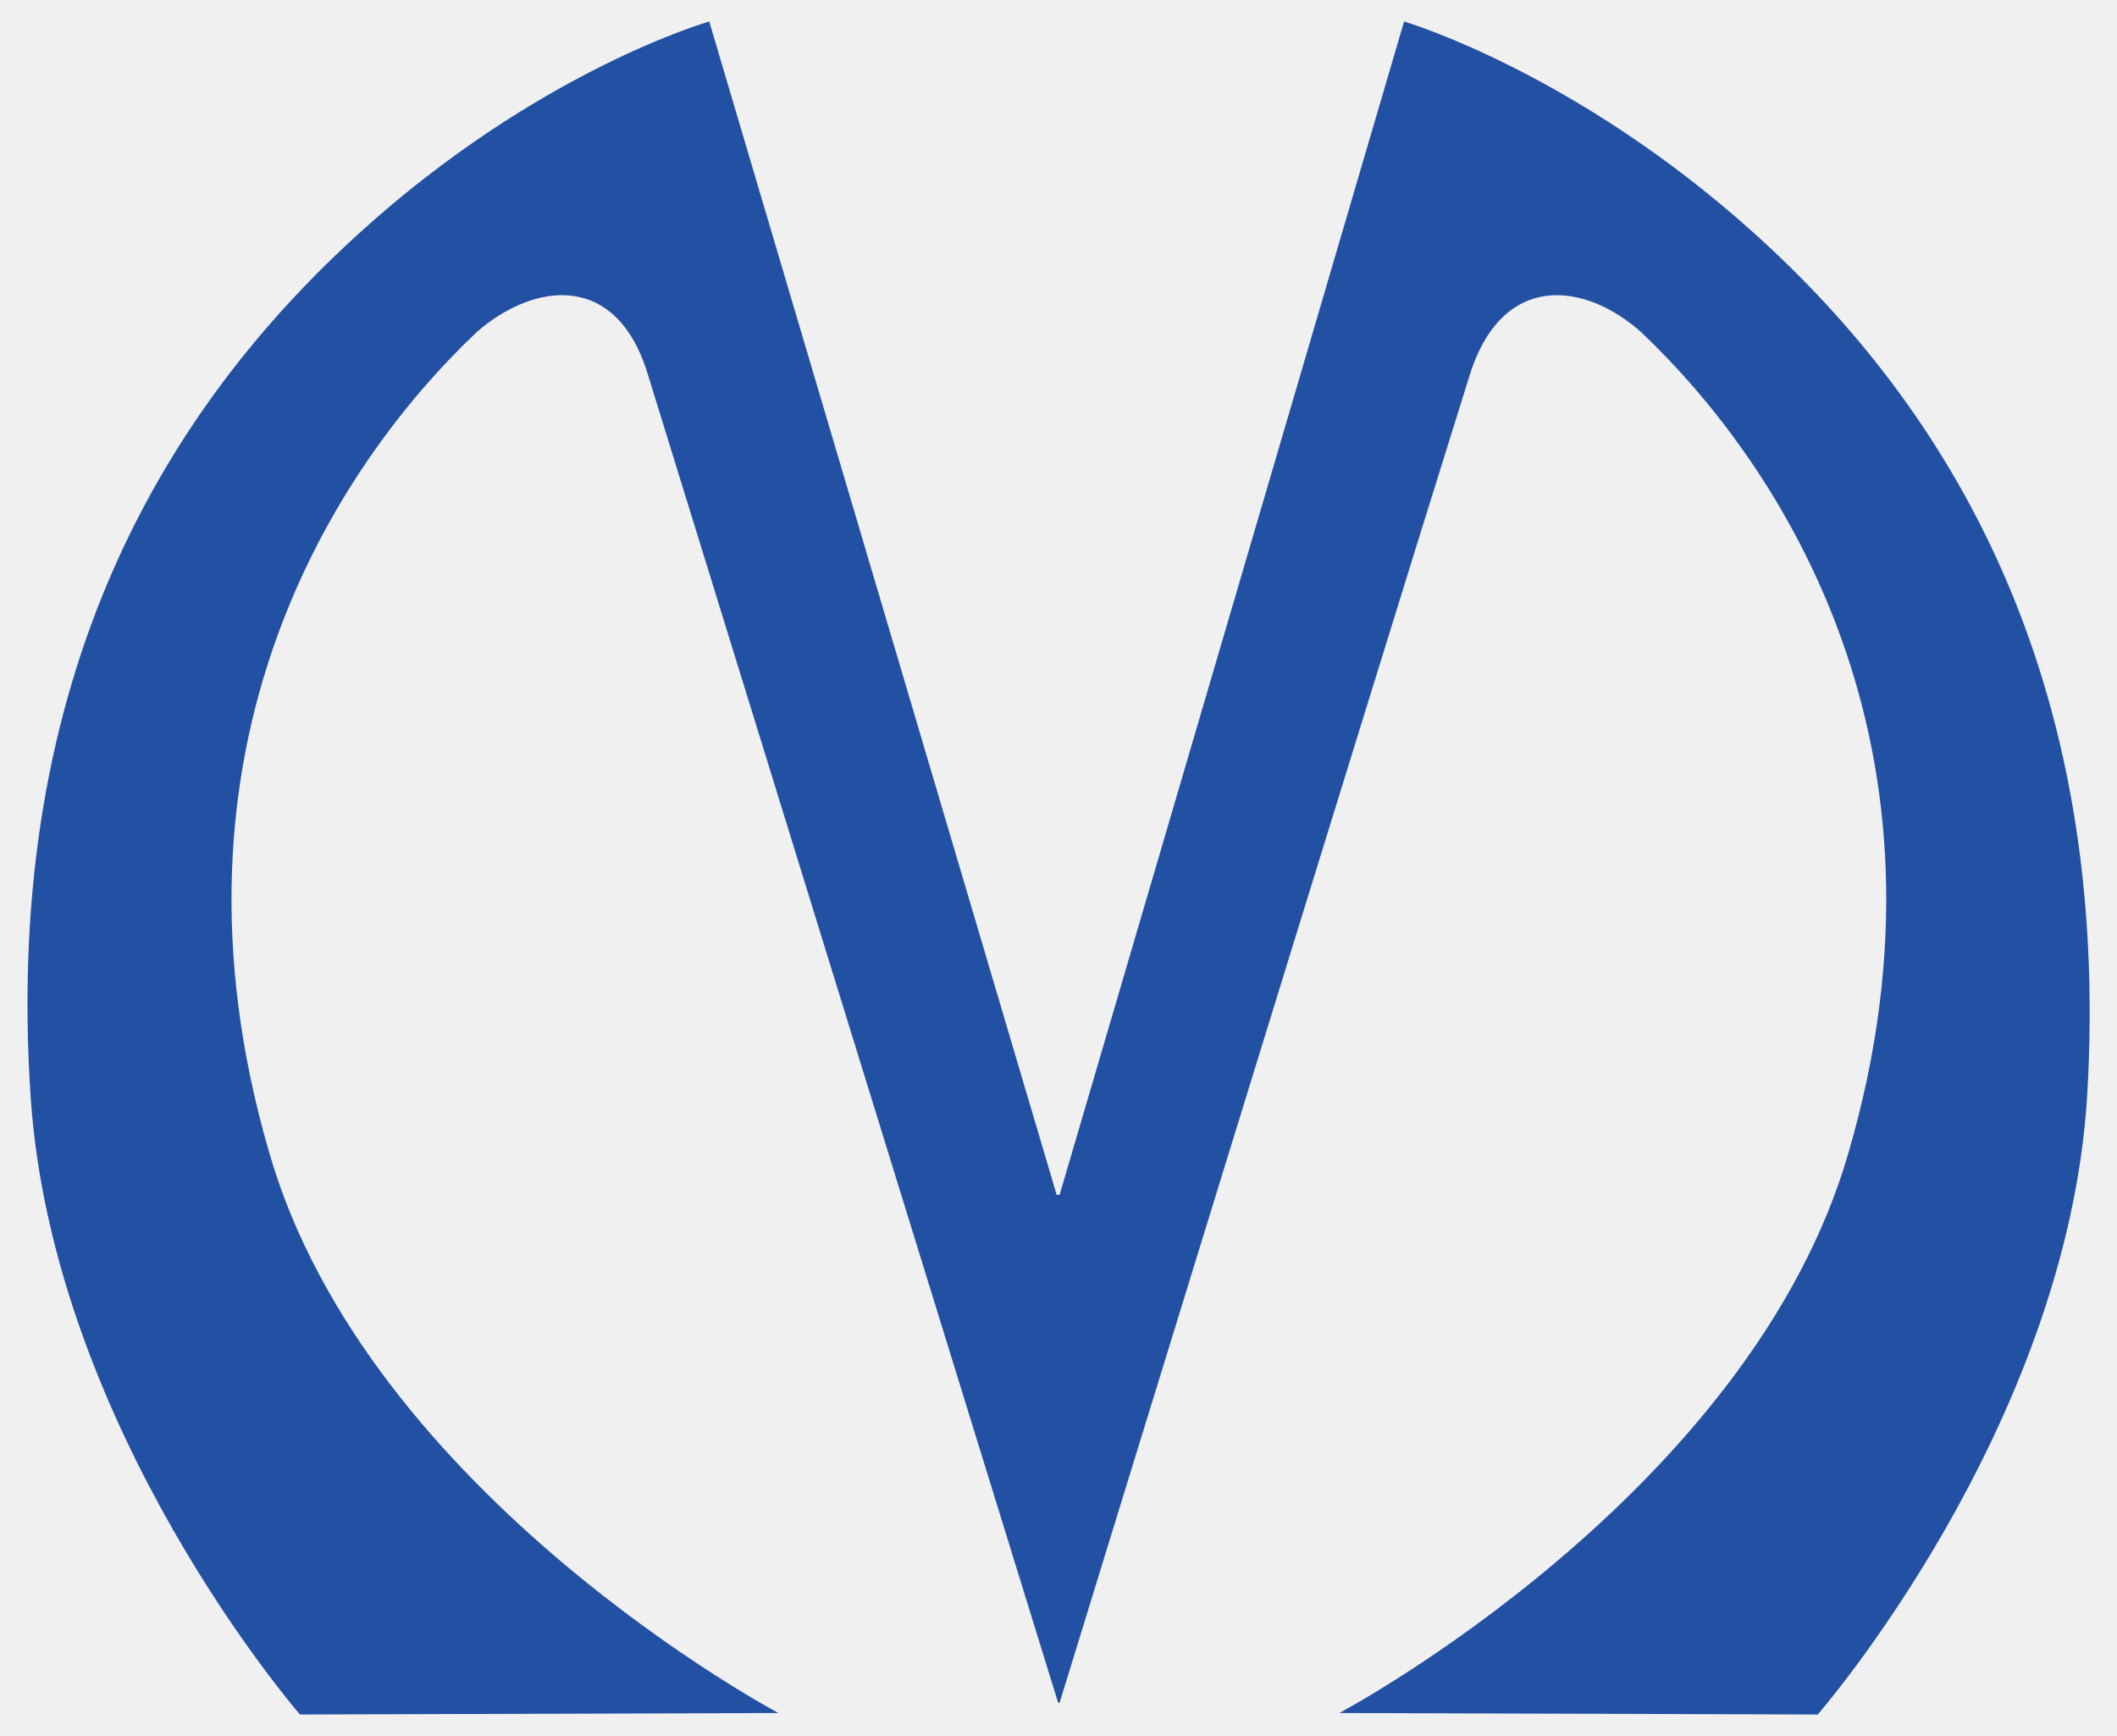
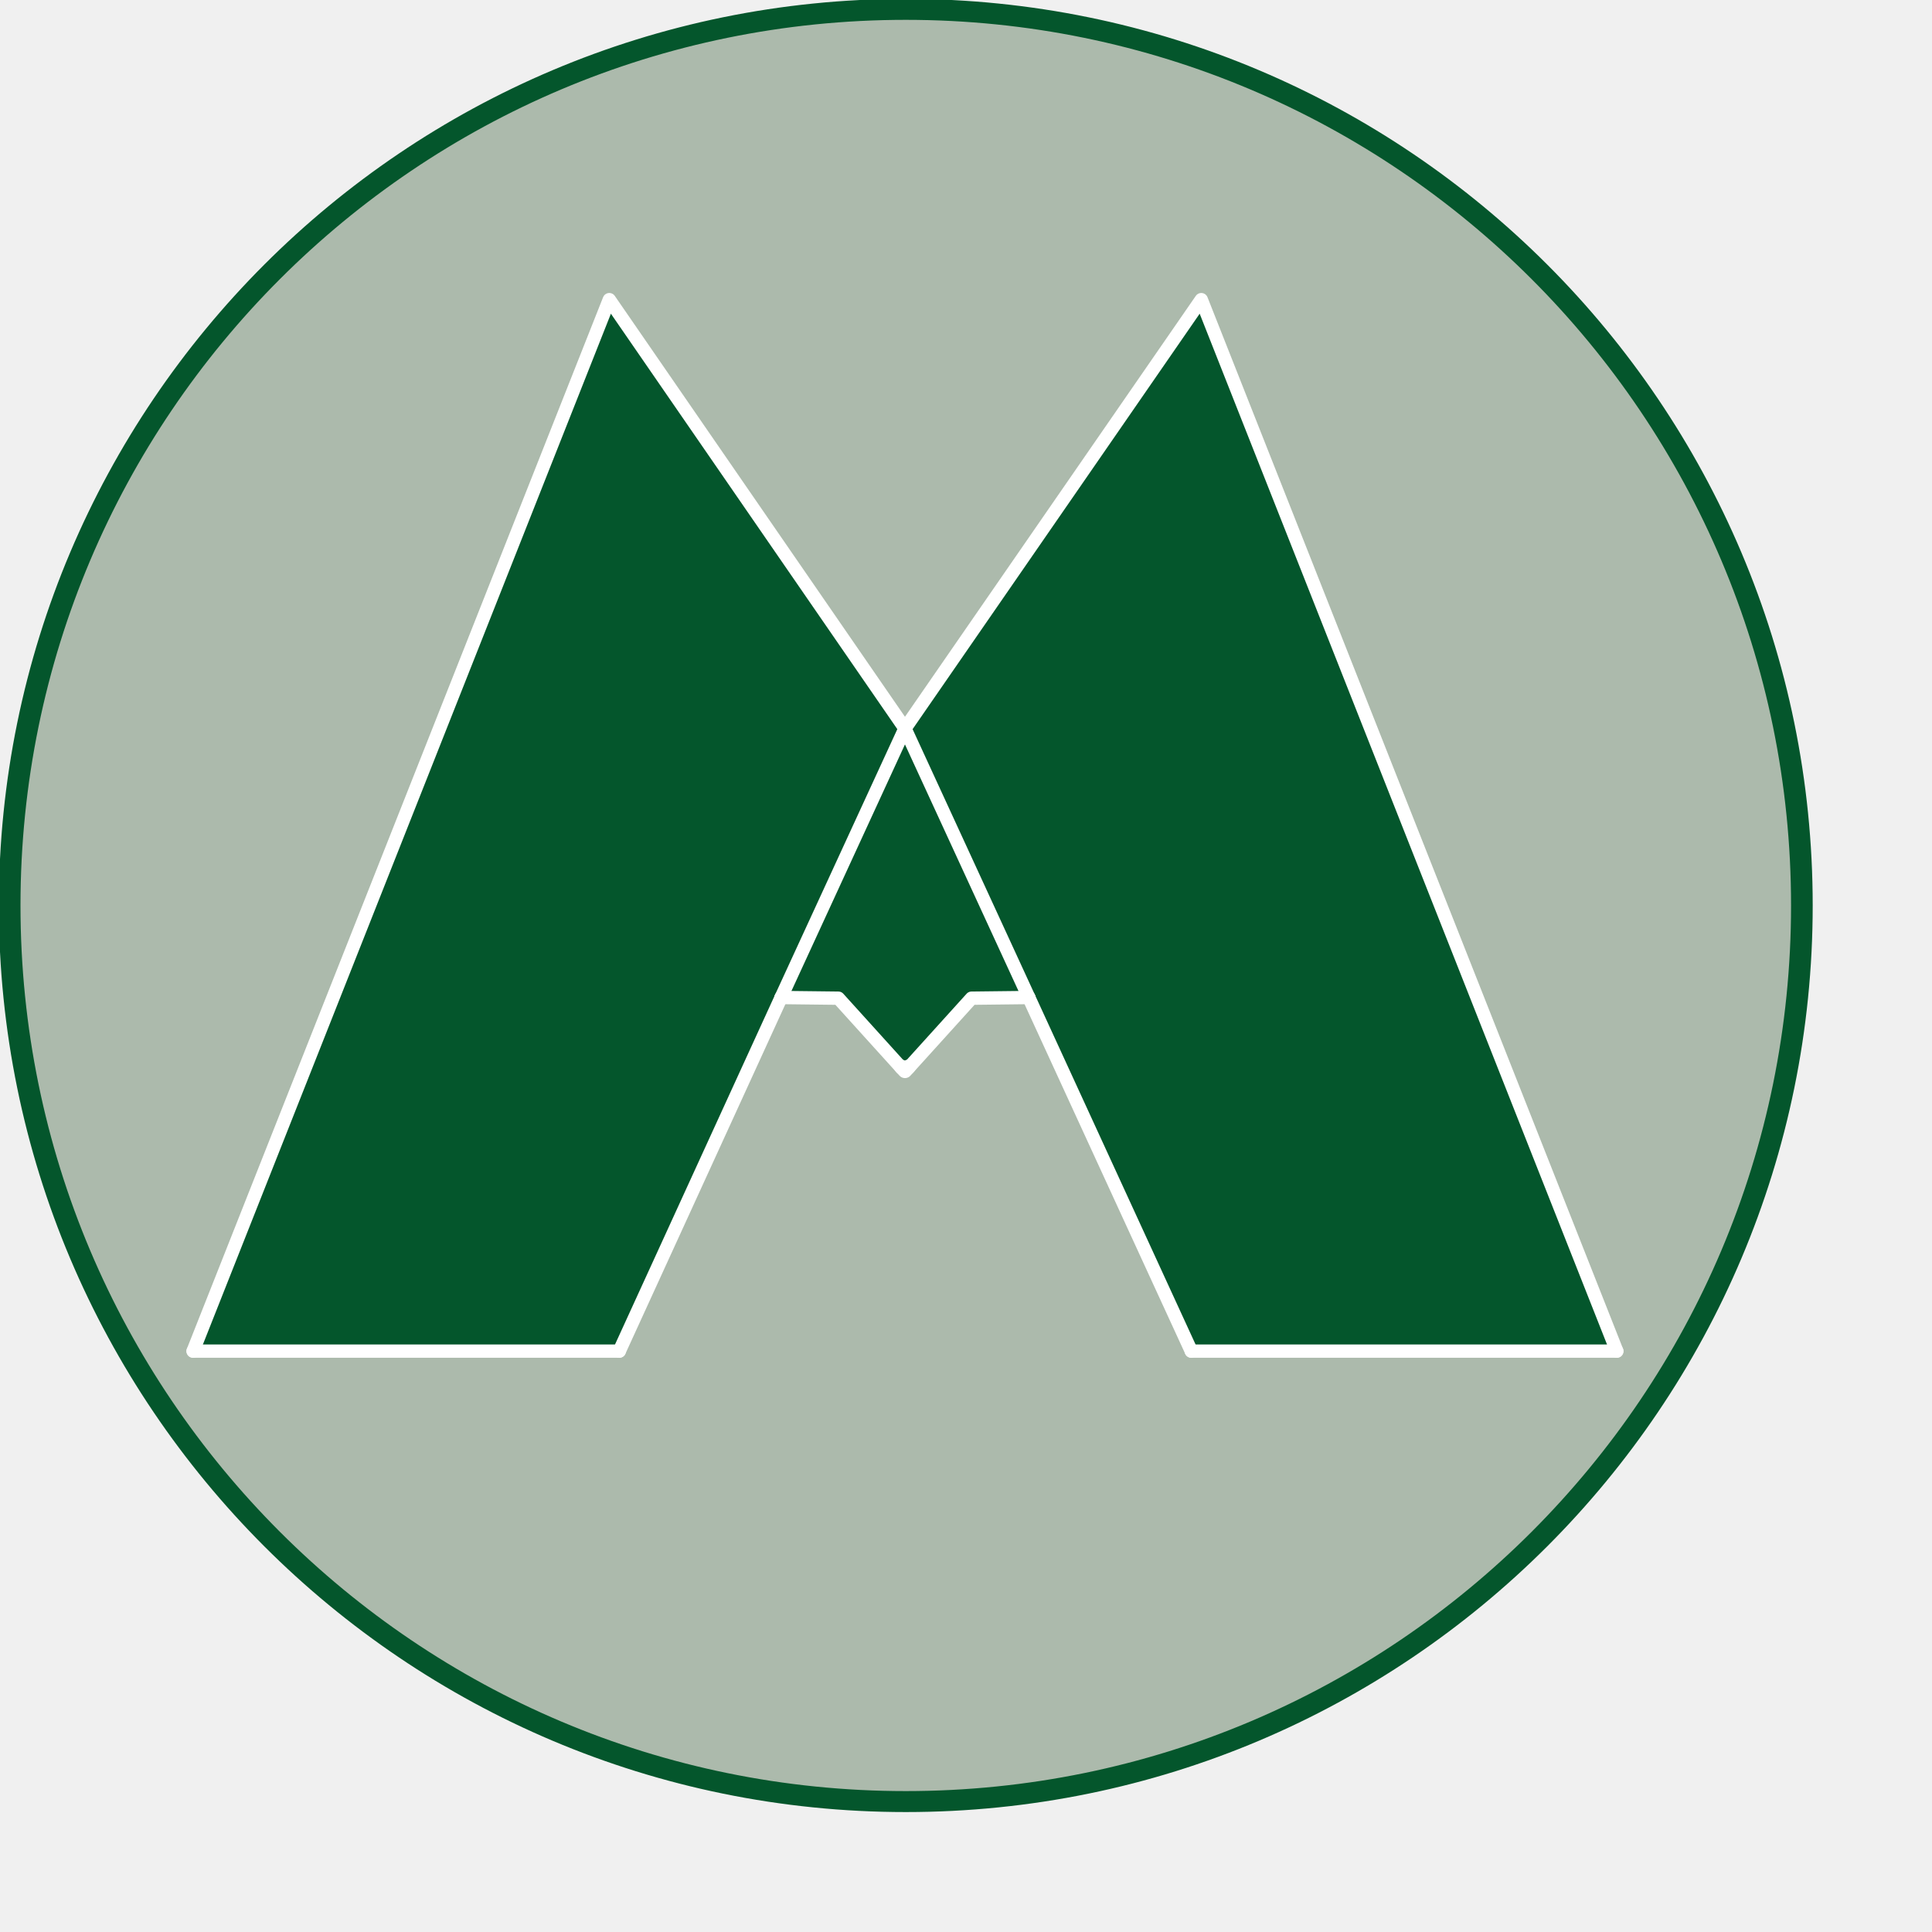
- <svg xmlns="http://www.w3.org/2000/svg" xml:space="preserve" width="200px" height="164px" version="1.1" viewBox="0 0 20000000 16431925" id="svg2999" style="image-rendering:optimizeQuality;shape-rendering:geometricPrecision;text-rendering:geometricPrecision">
-   <defs id="defs3001">
-     <style type="text/css" id="style3003">
-    
-     .fil0 {fill:#2250A3}
-    
-   </style>
-   </defs>
-   <g id="Слой_x0020_1">
-     <path id="path4" class="fil0" d="M16587653 2210131c-1700019-1532864-3316460-2006601-3316460-2006601l-3260695 11105962-27915 0-3288554-11105962c0 0-1616441 459831-3316469 2006601-1811521 1644244-3372188 4166451-3107437 8165690 209033 3163155 2550066 5852573 2550066 5852573l4528798-13953c0 0-3887793-2062319-4821418-5309108-1114789-3832028 627052-6493587 1964789-7761634 543465-473793 1337728-585286 1630338 431972 1003305 3246789 3873840 12541230 3873840 12541230l13962 47c0 0 2856629-9294441 3873831-12541230 306573-1017258 1100845-905756 1630347-431972 1337737 1268056 3079577 3929559 1964779 7761634-933615 3246789-4821408 5309108-4821408 5309108l4528798 13962c0 0 2354986-2703324 2550066-5852582 236892-3999286-1323831-6521493-3149258-8165737z" />
-   </g>
+ <svg xmlns="http://www.w3.org/2000/svg" width="47.97mm" height="47.97mm" id="svg2178">
+   <defs id="defs2213" />
+   <path style="fill:#acbaac;fill-rule:nonzero;fill-opacity:1;stroke:none;stroke-linecap:round" d="  M 144.664 25.308   L 142.602 23.309   L 140.602 21.497   L 138.54 19.684   L 136.54 18.06   L 134.416 16.435   L 132.291 14.935   L 130.104 13.435   L 127.979 12.123   L 125.667 10.748   L 123.417 9.561   L 121.105 8.374   L 118.856 7.374   L 116.481 6.374   L 114.106 5.499   L 111.669 4.687   L 109.295 3.999   L 106.358 3.187   L 103.421 2.5   L 100.421 1.875   L 97.422 1.437   L 94.297 1   L 91.235 0.812   L 88.111 0.625   L 84.986 0.625   L 82.737 0.625   L 78.987 0.75   L 75.363 1.062   L 71.801 1.5   L 68.364 2.125   L 62.302 3.437   L 56.491 5.249   L 50.804 7.436   L 48.055 8.749   L 45.368 10.186   L 40.056 13.248   L 37.431 14.935   L 34.932 16.81   L 32.432 18.747   L 29.995 20.809   L 27.621 22.996   L 25.308 25.308   L 22.559 28.058   L 19.997 30.932   L 17.622 33.87   L 15.435 36.932   L 13.31 39.931   L 11.373 43.118   L 9.623 46.305   L 8.061 49.617   L 6.561 52.866   L 5.249 56.303   L 4.124 59.74   L 3.187 63.302   L 2.375 66.864   L 1.687 70.551   L 1.187 74.238   L 0.875 78.05   L 0.625 82.737   L 0.625 84.986   L 0.687 89.548   L 1.062 94.047   L 1.562 98.422   L 2.375 102.733   L 2.875 105.17   L 3.499 107.67   L 4.124 110.045   L 4.937 112.482   L 5.749 114.794   L 6.686 117.169   L 7.624 119.418   L 8.749 121.73   L 9.811 123.917   L 11.061 126.167   L 12.311 128.292   L 13.685 130.479   L 15.06 132.541   L 16.622 134.666   L 19.934 138.79   L 21.871 141.04   L 23.996 143.352   L 25.308 144.664   L 29.37 148.538   L 31.495 150.351   L 33.682 152.1   L 35.869 153.725   L 38.119 155.287   L 40.368 156.787   L 42.743 158.224   L 45.055 159.537   L 47.43 160.786   L 49.804 161.911   L 52.304 163.036   L 54.741 163.973   L 57.303 164.911   L 62.49 166.536   L 65.114 167.16   L 67.802 167.723   L 73.363 168.598   L 76.175 168.91   L 79.05 169.16   L 81.924 169.285   L 84.924 169.348   L 84.986 169.348   L 86.111 169.285   L 87.298 169.285   L 89.673 169.223   L 94.297 168.848   L 96.547 168.535   L 98.859 168.285   L 103.358 167.535   L 104.733 167.16   L 105.045 167.035   L 105.42 166.973   L 106.17 166.848   L 109.045 166.036   L 111.857 165.161   L 113.232 164.661   L 113.919 164.411   L 114.669 164.223   L 117.356 163.099   L 118.668 162.474   L 120.043 161.911   L 122.668 160.599   L 123.293 160.224   L 123.605 160.037   L 123.98 159.912   L 125.355 159.287   L 127.854 157.724   L 130.354 156.162   L 131.541 155.287   L 132.791 154.475   L 135.291 152.725   L 137.665 150.788   L 140.04 148.851   L 141.165 147.789   L 142.352 146.789   L 144.664 144.664   L 145.914 143.352   L 147.976 141.102   L 149.976 138.852   L 152.6 135.478   L 153.85 133.728   L 155.1 132.041   L 157.349 128.542   L 157.849 127.604   L 158.412 126.729   L 159.474 124.98   L 160.411 123.105   L 160.599 122.605   L 160.849 122.168   L 161.349 121.293   L 162.161 119.418   L 163.036 117.606   L 163.786 115.669   L 164.536 113.794   L 165.848 109.92   L 166.66 106.92   L 167.348 103.921   L 167.598 102.358   L 167.91 100.859   L 168.16 99.296   L 168.473 97.797   L 168.598 96.172   L 168.598 95.734   L 168.66 95.36   L 168.785 94.61   L 168.91 92.985   L 168.91 92.547   L 168.973 92.173   L 169.098 91.423   L 169.285 88.173   L 169.285 86.548   L 169.285 85.736   L 169.348 84.986   L 169.348 84.924   L 169.223 80.674   L 168.973 76.613   L 168.473 72.551   L 167.91 68.676   L 167.223 65.552   L 166.536 62.552   L 165.661 59.553   L 164.723 56.678   L 163.661 53.804   L 162.474 50.992   L 161.161 48.18   L 159.849 45.493   L 158.287 42.743   L 156.662 40.118   L 154.912 37.494   L 153.1 34.994   L 151.163 32.495   L 149.101 30.058   L 146.914 27.621   L 144.664 25.308  z    M 96.547 93.61   L 91.173 93.672   L 85.236 100.234   L 84.924 99.921   L 84.611 100.234   L 78.675 93.672   L 73.301 93.61   L 58.116 126.792   L 18.122 126.792   L 57.178 28.12   L 84.924 68.364   L 112.732 28.12   L 151.725 126.792   L 111.794 126.792   L 96.547 93.61  z   " id="path2180" />
+   <path style="fill:#04562c;fill-rule:nonzero;fill-opacity:1;stroke:none;stroke-linecap:round" d="  M 96.547 93.61   L 84.924 68.364   L 73.301 93.61   L 78.675 93.672   L 84.611 100.234   L 84.924 99.921   L 85.236 100.234   L 91.173 93.672  z " id="path2182" />
+   <path style="fill:#04562c;fill-rule:nonzero;fill-opacity:1;stroke:none;stroke-linecap:round" d="  M 96.547 93.61   L 111.794 126.792   L 151.725 126.792   L 112.732 28.12   L 84.924 68.364  z " id="path2184" />
+   <path style="fill:#04562c;fill-rule:nonzero;fill-opacity:1;stroke:none;stroke-linecap:round" d="  M 84.924 68.364   L 57.178 28.12   L 18.122 126.792   L 58.116 126.792   L 73.301 93.61  z " id="path2186" />
+   <path style="fill:none;stroke:#ffffff;stroke-width:1.374px;stroke-linejoin:round;stroke-dasharray:none;stroke-opacity:1;stroke-linecap:round" d="M 84.594,100.127 L 84.925,100.484 L 85.251,100.122" id="path2190" />
+   <path style="fill:none;stroke:#ffffff;stroke-width:1.25px;stroke-linejoin:round;stroke-dasharray:none;stroke-opacity:1;stroke-linecap:round" d="  M 96.547 93.61   L 91.173 93.672   L 85.236 100.234  " id="path2192" />
+   <path style="fill:none;stroke:#ffffff;stroke-width:1.25px;stroke-linejoin:round;stroke-dasharray:none;stroke-opacity:1;stroke-linecap:round" d="  M 73.301 93.61   L 78.675 93.672   L 84.611 100.234  " id="path2194" />
+   <path style="fill:none;stroke:#ffffff;stroke-width:1.25px;stroke-linejoin:round;stroke-dasharray:none;stroke-opacity:1;stroke-linecap:round" d="  M 84.924 68.364   L 96.547 93.61  " id="path2196" />
+   <path style="fill:none;stroke:#ffffff;stroke-width:1.25px;stroke-linejoin:round;stroke-dasharray:none;stroke-opacity:1;stroke-linecap:round" d="  M 84.924 68.364   L 73.301 93.61  " id="path2198" />
+   <path style="fill:none;stroke:#ffffff;stroke-width:1.25px;stroke-linejoin:round;stroke-dasharray:none;stroke-opacity:1;stroke-linecap:round" d="  M 18.122 126.792   L 57.178 28.12   L 84.924 68.364  " id="path2200" />
+   <path style="fill:none;stroke:#ffffff;stroke-width:1.25px;stroke-linejoin:round;stroke-dasharray:none;stroke-opacity:1;stroke-linecap:round" d="  M 58.116 126.792   L 18.122 126.792  " id="path2202" />
+   <path style="fill:none;stroke:#ffffff;stroke-width:1.25px;stroke-linejoin:round;stroke-dasharray:none;stroke-opacity:1;stroke-linecap:round" d="  M 111.794 126.792   L 151.725 126.792  " id="path2204" />
+   <path style="fill:none;stroke:#ffffff;stroke-width:1.25px;stroke-linejoin:round;stroke-dasharray:none;stroke-opacity:1;stroke-linecap:round" d="  M 151.725 126.792   L 112.732 28.12   L 84.924 68.364  " id="path2206" />
+   <path style="fill:none;stroke:#ffffff;stroke-width:1.25px;stroke-linejoin:round;stroke-dasharray:none;stroke-opacity:1;stroke-linecap:round" d="  M 96.547 93.61   L 111.794 126.792  " id="path2208" />
+   <path style="fill:none;stroke:#ffffff;stroke-width:1.25px;stroke-linejoin:round;stroke-dasharray:none;stroke-opacity:1;stroke-linecap:round" d="  M 73.301 93.61   L 58.116 126.792  " id="path2210" />
+   <path style="opacity:1;fill:none;fill-opacity:1;stroke:#04562c;stroke-width:0.743;stroke-miterlimit:4;stroke-dasharray:none;stroke-dashoffset:0;stroke-opacity:1;stroke-linejoin:round;stroke-linecap:round" id="path5139" d="M 273.25 40.222 A 30.75 31.75 0 1 1  211.75,40.222 A 30.75 31.75 0 1 1  273.25 40.222 z" transform="matrix(2.734732,0,0,2.648599,-578.1726,-21.56068)" />
</svg>
